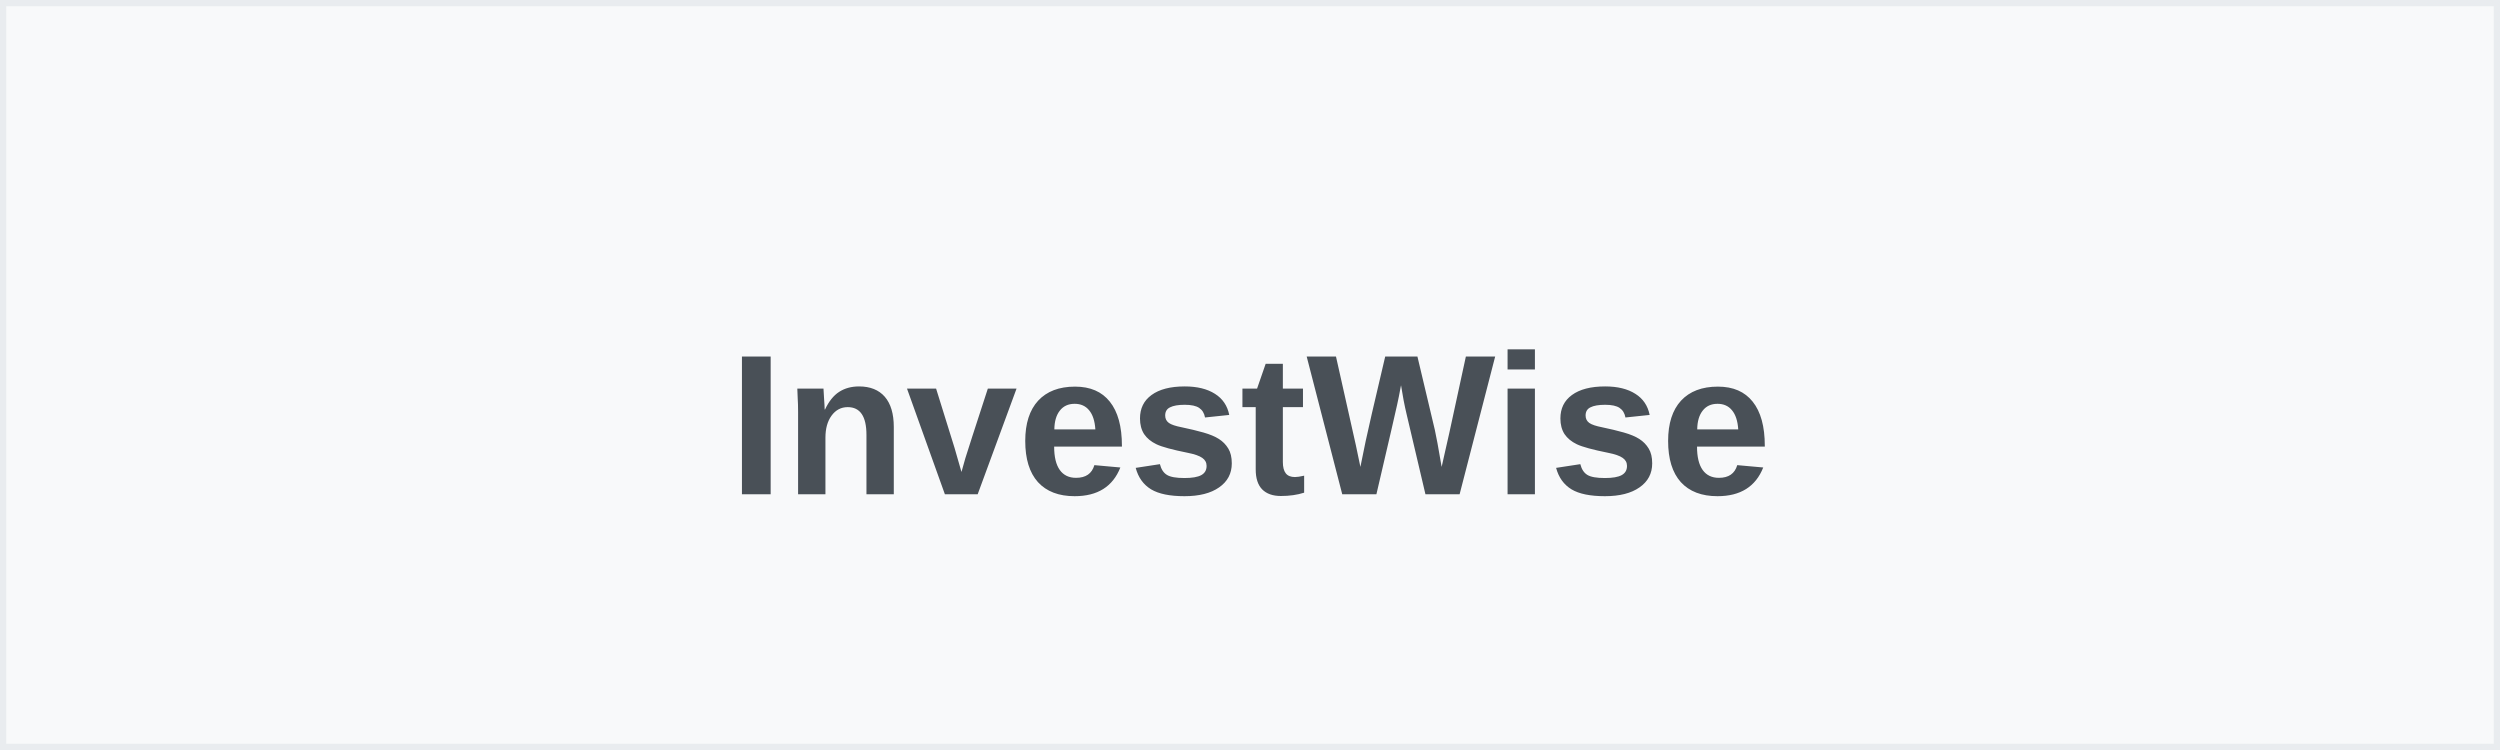
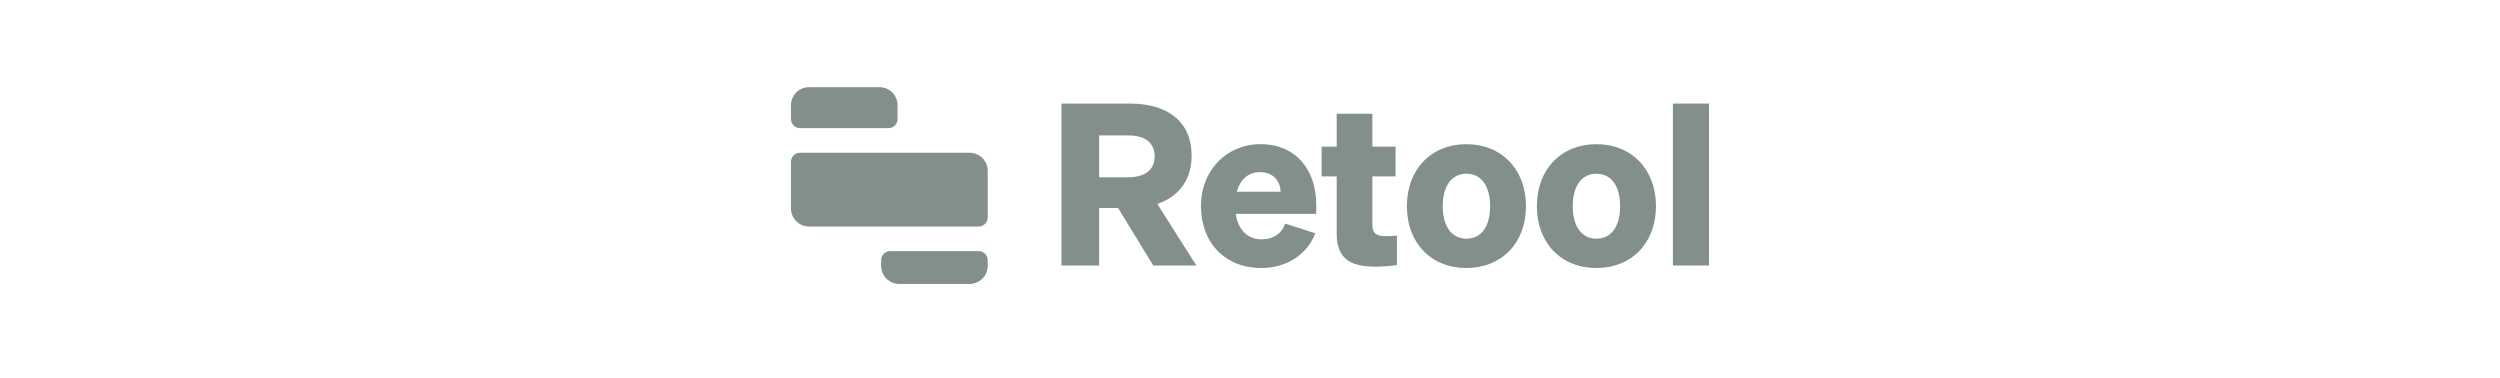
- <svg xmlns="http://www.w3.org/2000/svg" viewBox="0 0 200 60">
-   <rect width="200" height="60" fill="#f8f9fa" stroke="#e9ecef" stroke-width="1" />
-   <text x="100" y="35" font-family="Arial, sans-serif" font-size="16" font-weight="600" fill="#495057" text-anchor="middle" dominant-baseline="middle">
-     InvestWise
-   </text>
+ <svg xmlns="http://www.w3.org/2000/svg" width="305" height="46" viewBox="0 0 305 46" fill="none">
+   <path d="M96.5 12.835C96.5 11.62 97.485 10.636 98.699 10.636H107.301C108.515 10.636 109.5 11.62 109.5 12.835V14.536C109.5 15.143 109.008 15.636 108.401 15.636H97.6C96.992 15.636 96.5 15.143 96.5 14.536V12.835Z" fill="#838F8C" />
+   <path d="M96.5 19.735C96.5 19.128 96.992 18.636 97.6 18.636H118.301C119.515 18.636 120.5 19.62 120.5 20.835V26.536C120.5 27.143 120.008 27.636 119.401 27.636H98.699C97.485 27.636 96.5 26.651 96.5 25.437V19.735Z" fill="#838F8C" />
+   <path d="M107.5 31.735C107.5 31.128 107.992 30.636 108.599 30.636H119.401C120.008 30.636 120.5 31.128 120.5 31.735V32.437C120.5 33.651 119.515 34.636 118.301 34.636H109.699C108.485 34.636 107.5 33.651 107.5 32.437V31.735Z" fill="#838F8C" />
+   <path d="M134.096 25.377H136.407L140.7 32.394H145.956L141.195 24.881C143.837 23.973 145.378 21.937 145.378 18.992C145.378 14.865 142.489 12.636 137.838 12.636H129.5V32.394H134.096V25.377ZM134.096 21.634V16.516H137.59C139.764 16.516 140.865 17.451 140.865 19.075C140.865 20.671 139.764 21.634 137.59 21.634H134.096Z" fill="#838F8C" />
+   <path d="M153.863 32.696C156.753 32.696 159.395 31.238 160.468 28.459L156.78 27.275C156.368 28.541 155.294 29.202 153.918 29.202C152.24 29.202 151.056 28.073 150.754 26.092H160.578V24.936C160.578 20.836 158.184 17.589 153.781 17.589C149.598 17.589 146.516 20.836 146.516 25.129C146.516 29.642 149.488 32.696 153.863 32.696ZM153.726 21.001C155.349 21.001 156.203 22.102 156.23 23.395H150.891C151.331 21.799 152.377 21.001 153.726 21.001Z" fill="#838F8C" />
+   <path d="M163.078 28.514C163.078 31.486 164.647 32.532 167.784 32.532C168.829 32.532 169.655 32.449 170.425 32.339V28.734C169.93 28.789 169.682 28.817 169.16 28.817C168.059 28.817 167.426 28.596 167.426 27.386V21.524H170.26V17.892H167.426V13.874H163.078V17.892H161.234V21.524H163.078V28.514Z" fill="#838F8C" />
+   <path d="M186.17 25.156C186.17 20.643 183.171 17.589 178.905 17.589C174.613 17.589 171.641 20.643 171.641 25.156C171.641 29.669 174.613 32.696 178.905 32.696C183.171 32.696 186.17 29.669 186.17 25.156ZM176.016 25.156C176.016 22.625 177.144 21.194 178.905 21.194C180.667 21.194 181.795 22.625 181.795 25.156C181.795 27.688 180.667 29.119 178.905 29.119C177.144 29.119 176.016 27.688 176.016 25.156Z" fill="#838F8C" />
+   <path d="M202.03 25.156C202.03 20.643 199.031 17.589 194.765 17.589C190.472 17.589 187.5 20.643 187.5 25.156C187.5 29.669 190.472 32.696 194.765 32.696C199.031 32.696 202.03 29.669 202.03 25.156ZM191.876 25.156C191.876 22.625 193.004 21.194 194.765 21.194C196.526 21.194 197.654 22.625 197.654 25.156C197.654 27.688 196.526 29.119 194.765 29.119C193.004 29.119 191.876 27.688 191.876 25.156Z" fill="#838F8C" />
+   <path d="M208.497 12.636H204.094V32.394H208.497V12.636Z" fill="#838F8C" />
</svg>
